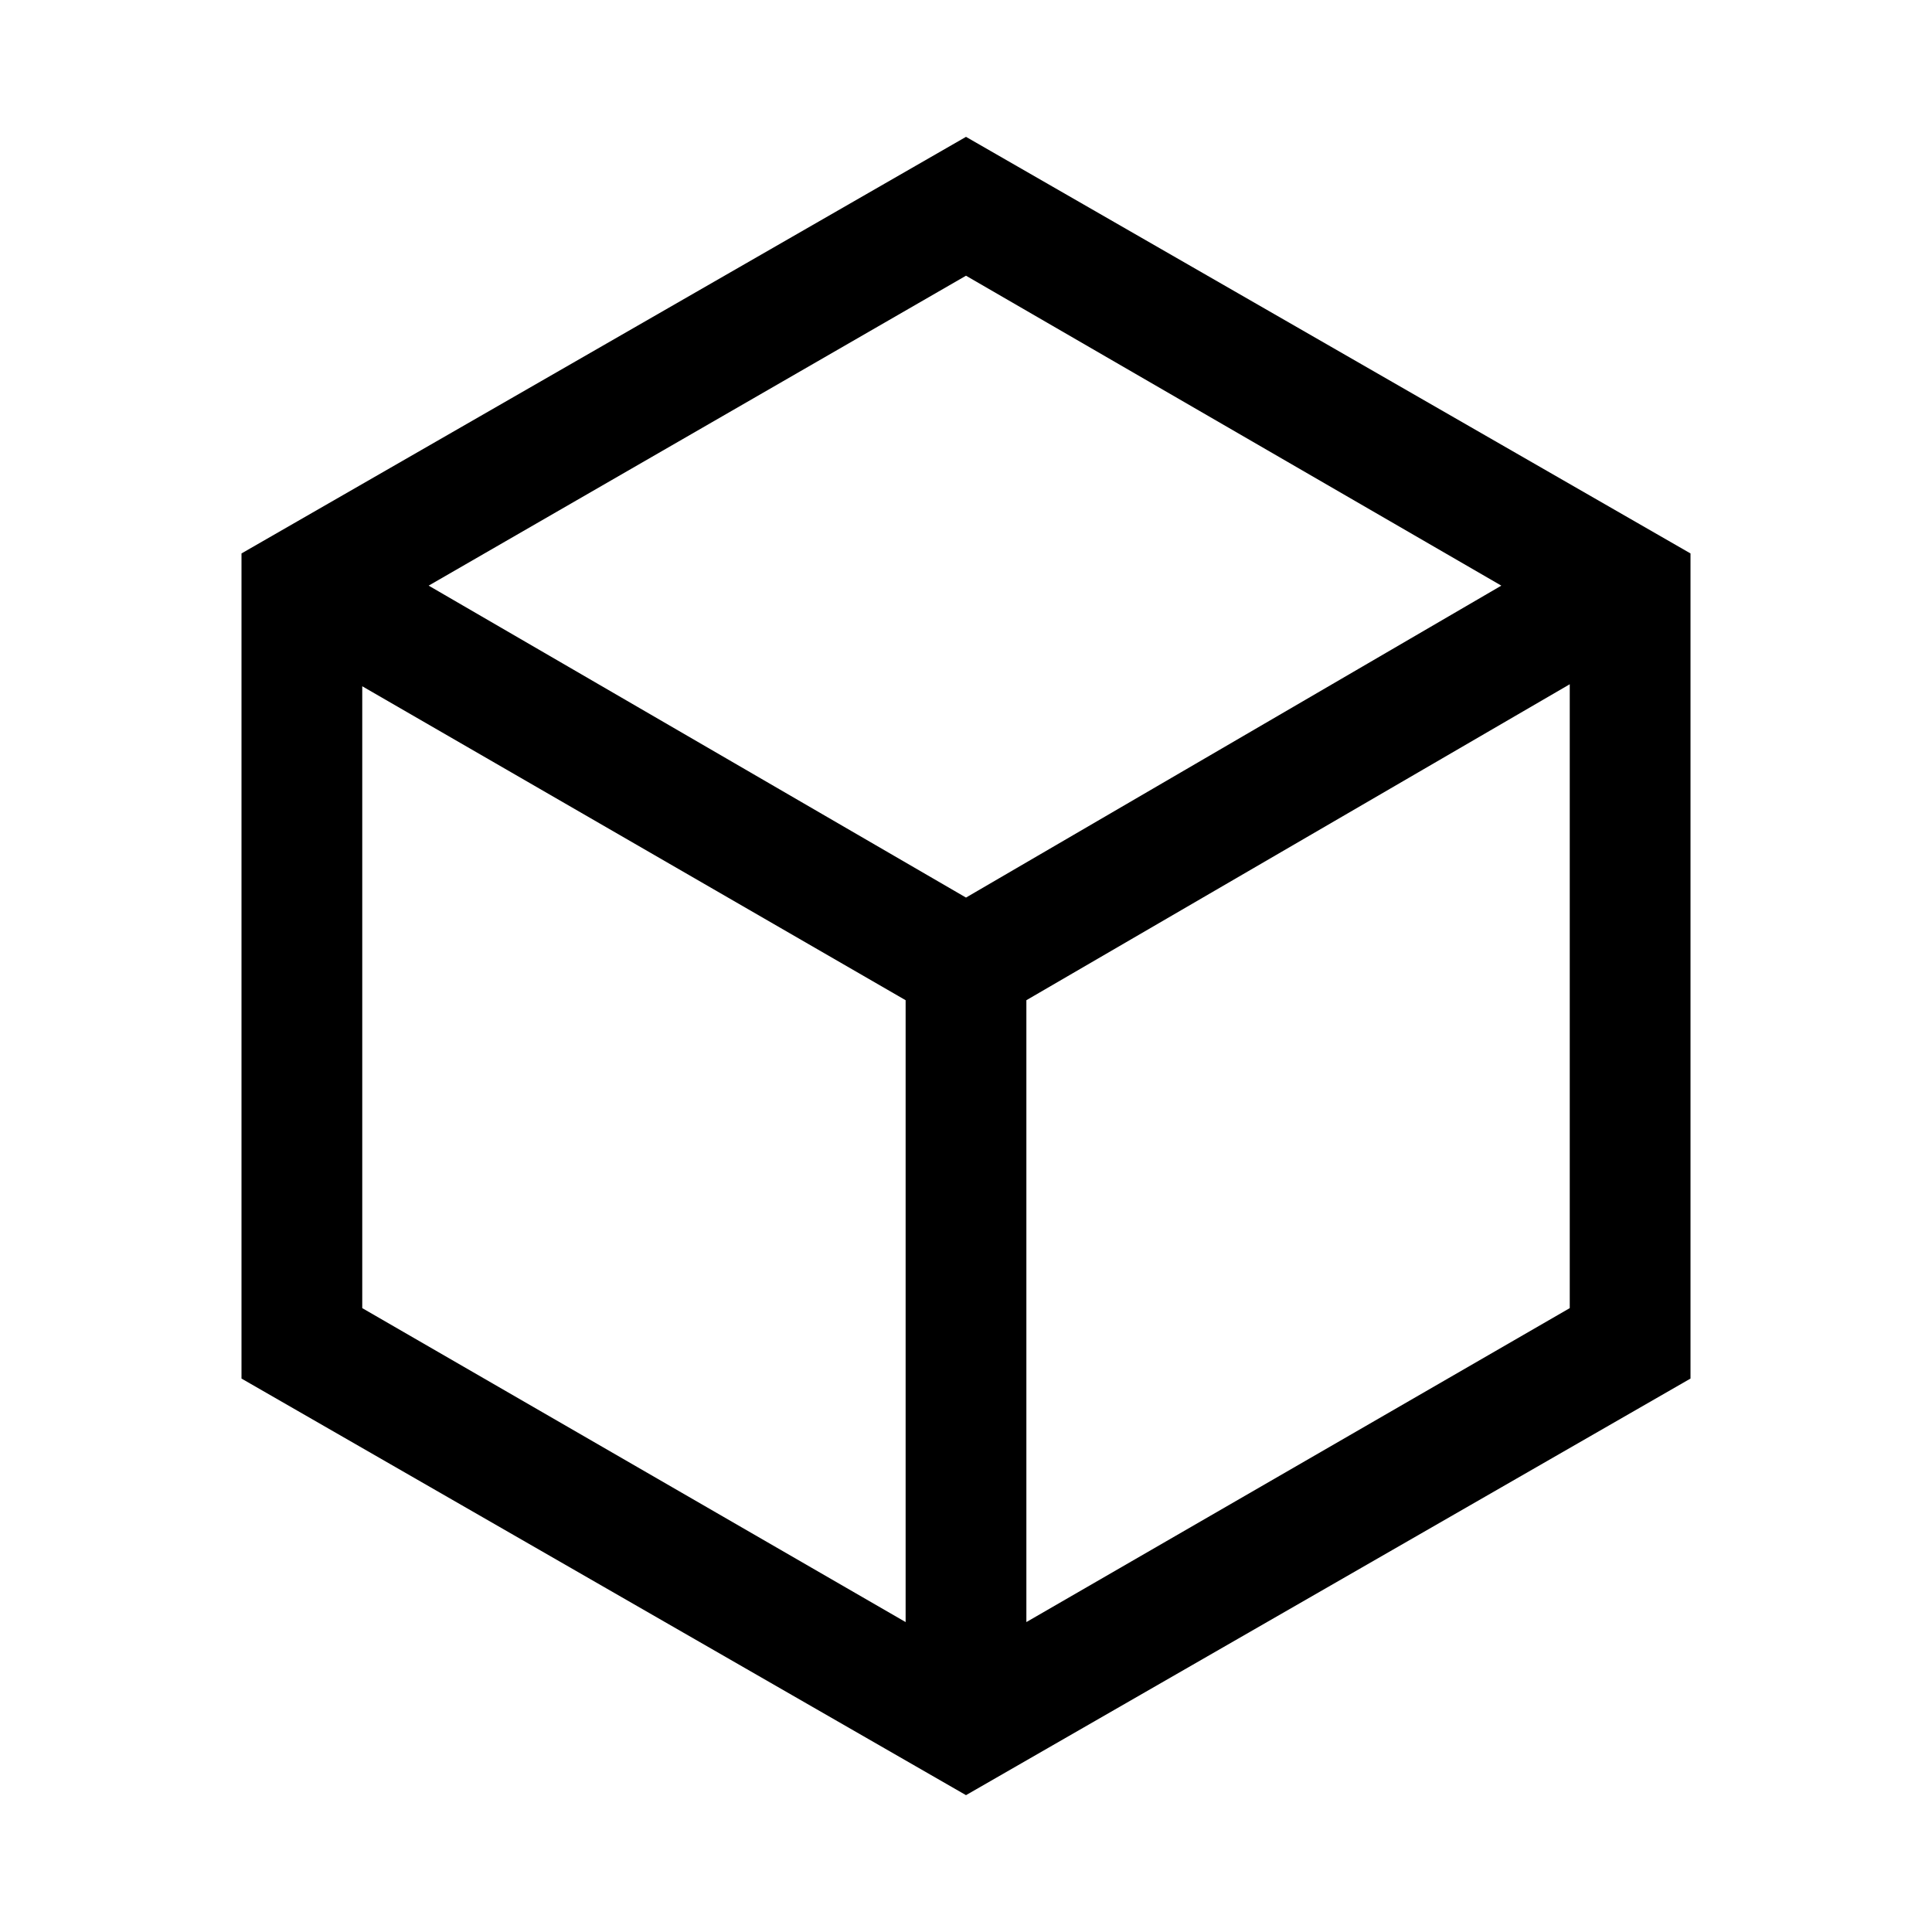
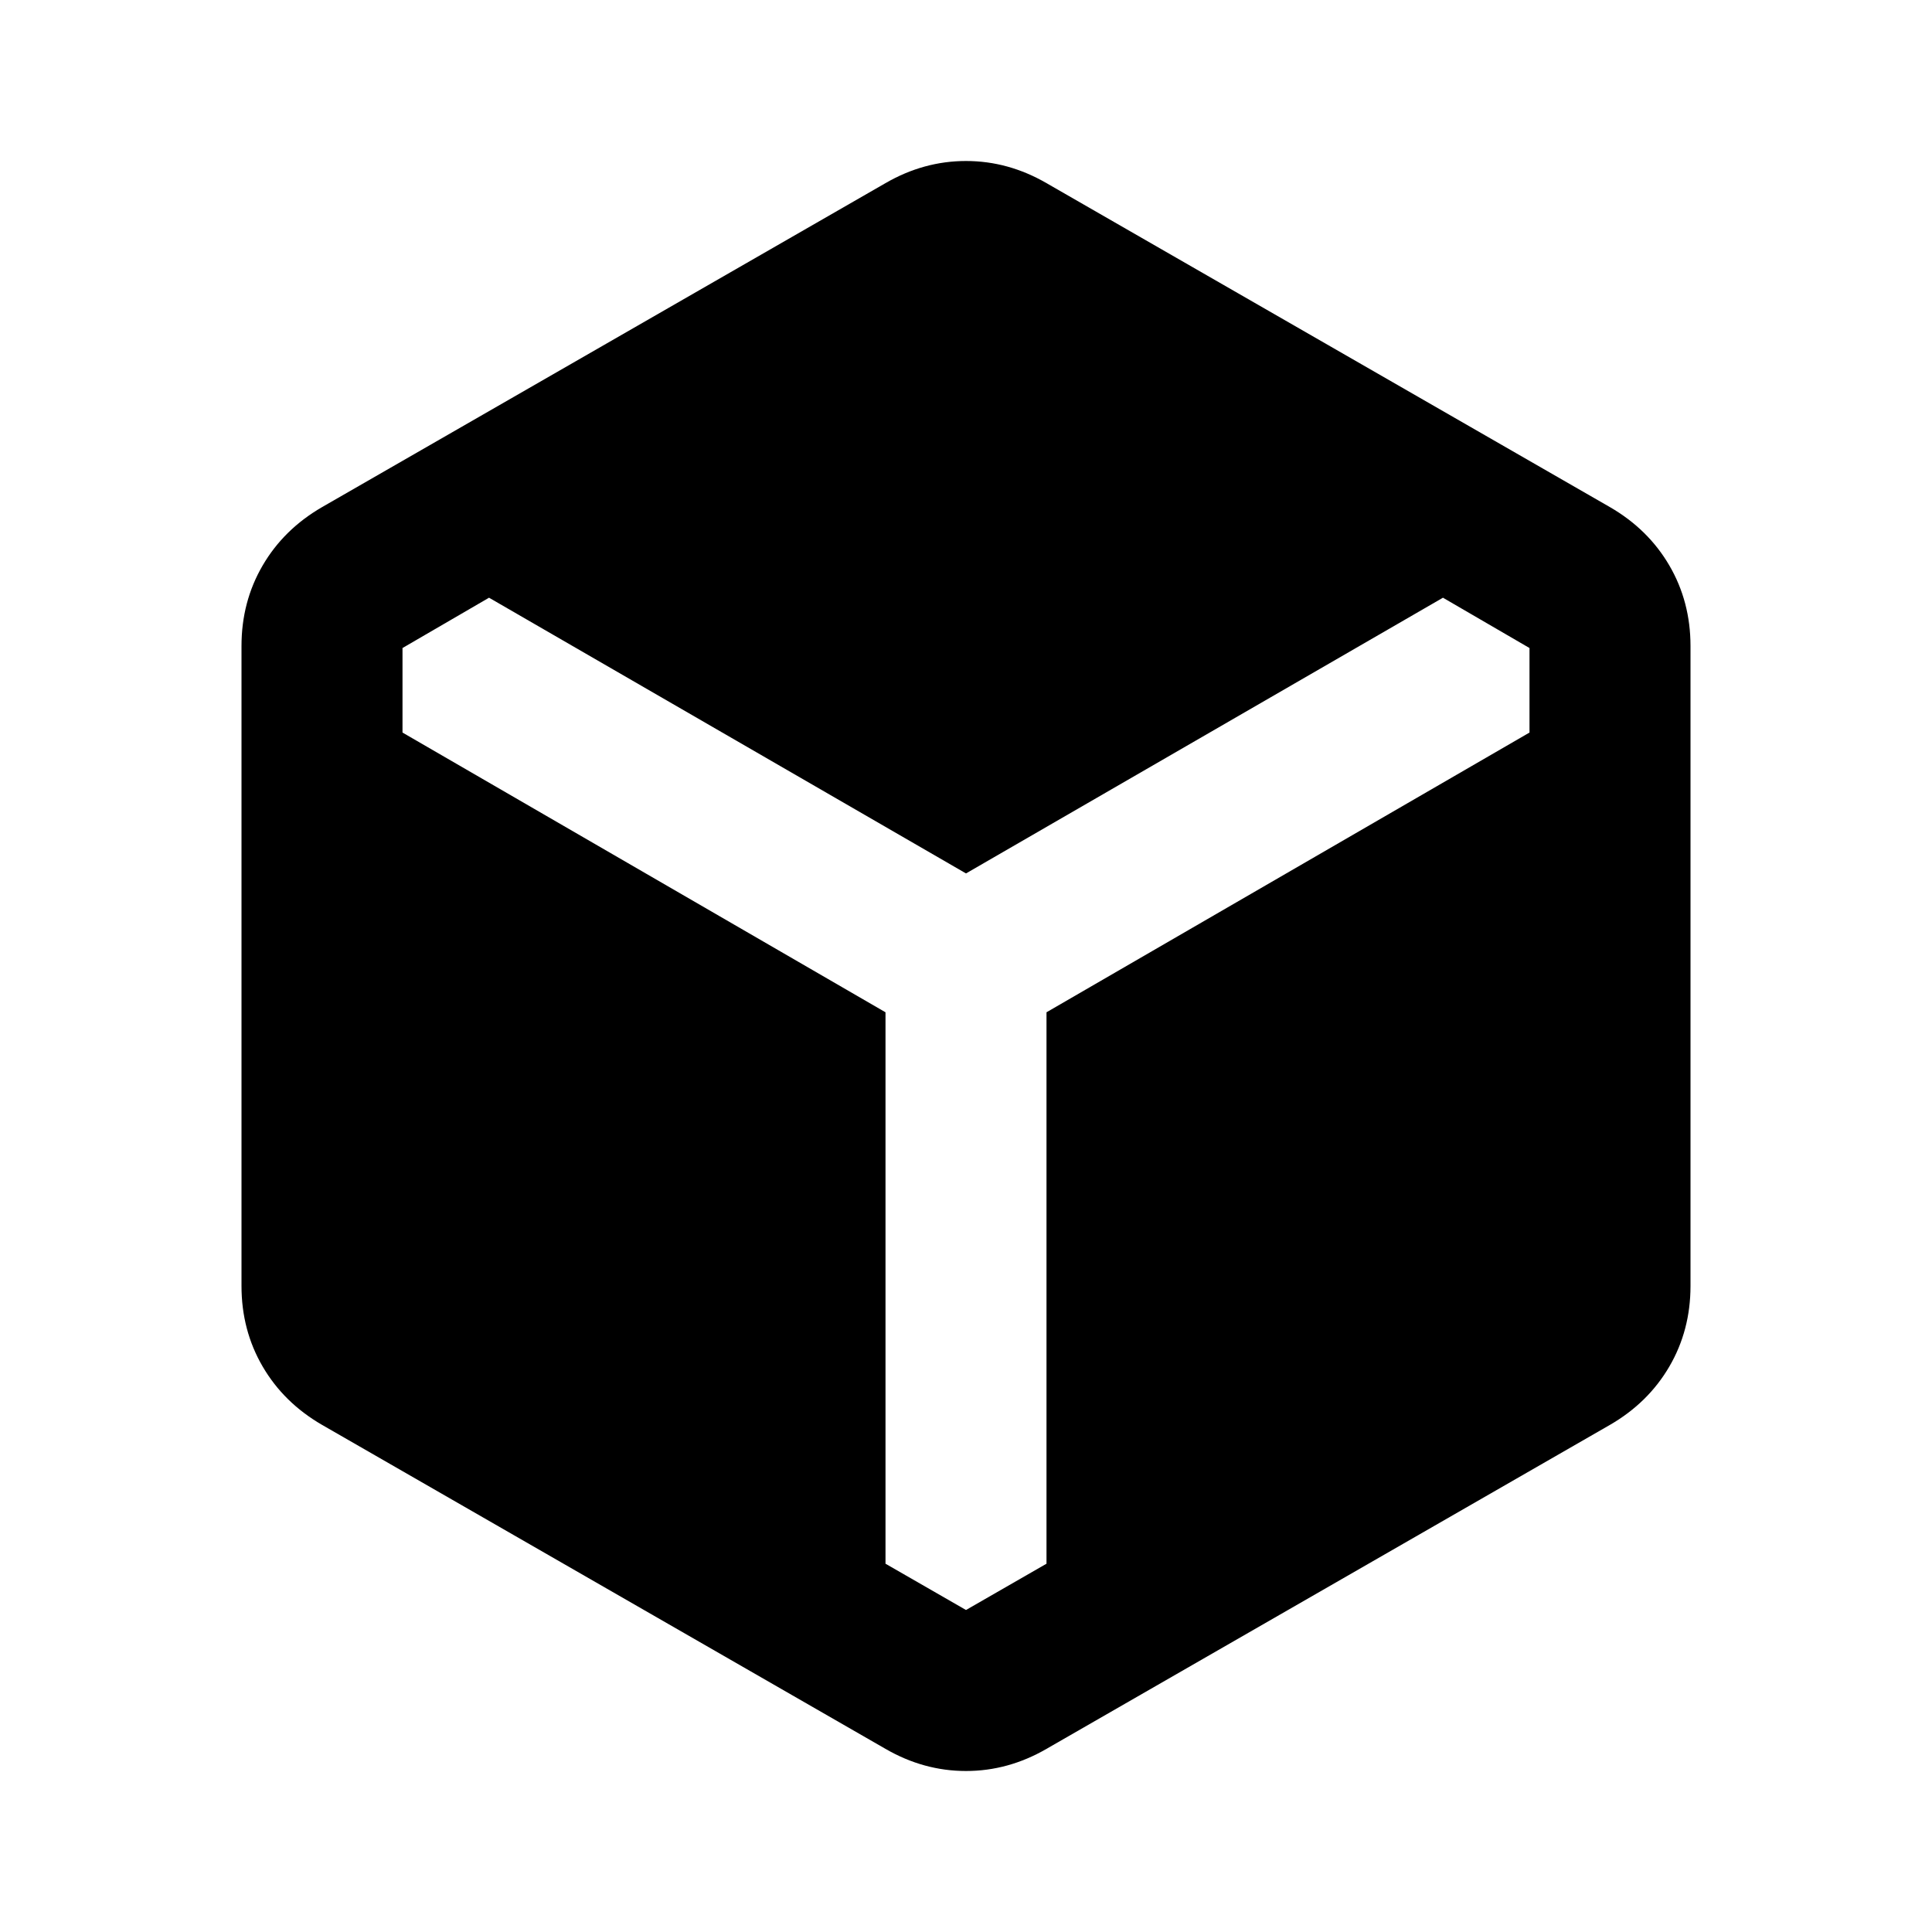
- <svg xmlns="http://www.w3.org/2000/svg" height="48" viewBox="0 96 960 960" width="48">
-   <path d="m180 746 270 156V593L180 437v309Zm330 156 270-156V436L510 593v309ZM213 387l267 155 266-155-266-154-267 154Zm-93 394V371l360-207 360 207v410L480 988 120 781Zm360-205Z" />
+ <svg xmlns="http://www.w3.org/2000/svg" height="24" viewBox="0 -960 960 960" width="24">
+   <path d="M440-91 160-252q-19-11-29.5-29T120-321v-318q0-22 10.5-40t29.5-29l280-161q19-11 40-11t40 11l280 161q19 11 29.5 29t10.5 40v318q0 22-10.5 40T800-252L520-91q-19 11-40 11t-40-11Zm0-366v274l40 23 40-23v-274l240-139v-42l-43-25-237 137-237-137-43 25v42l240 139Z" />
</svg>
